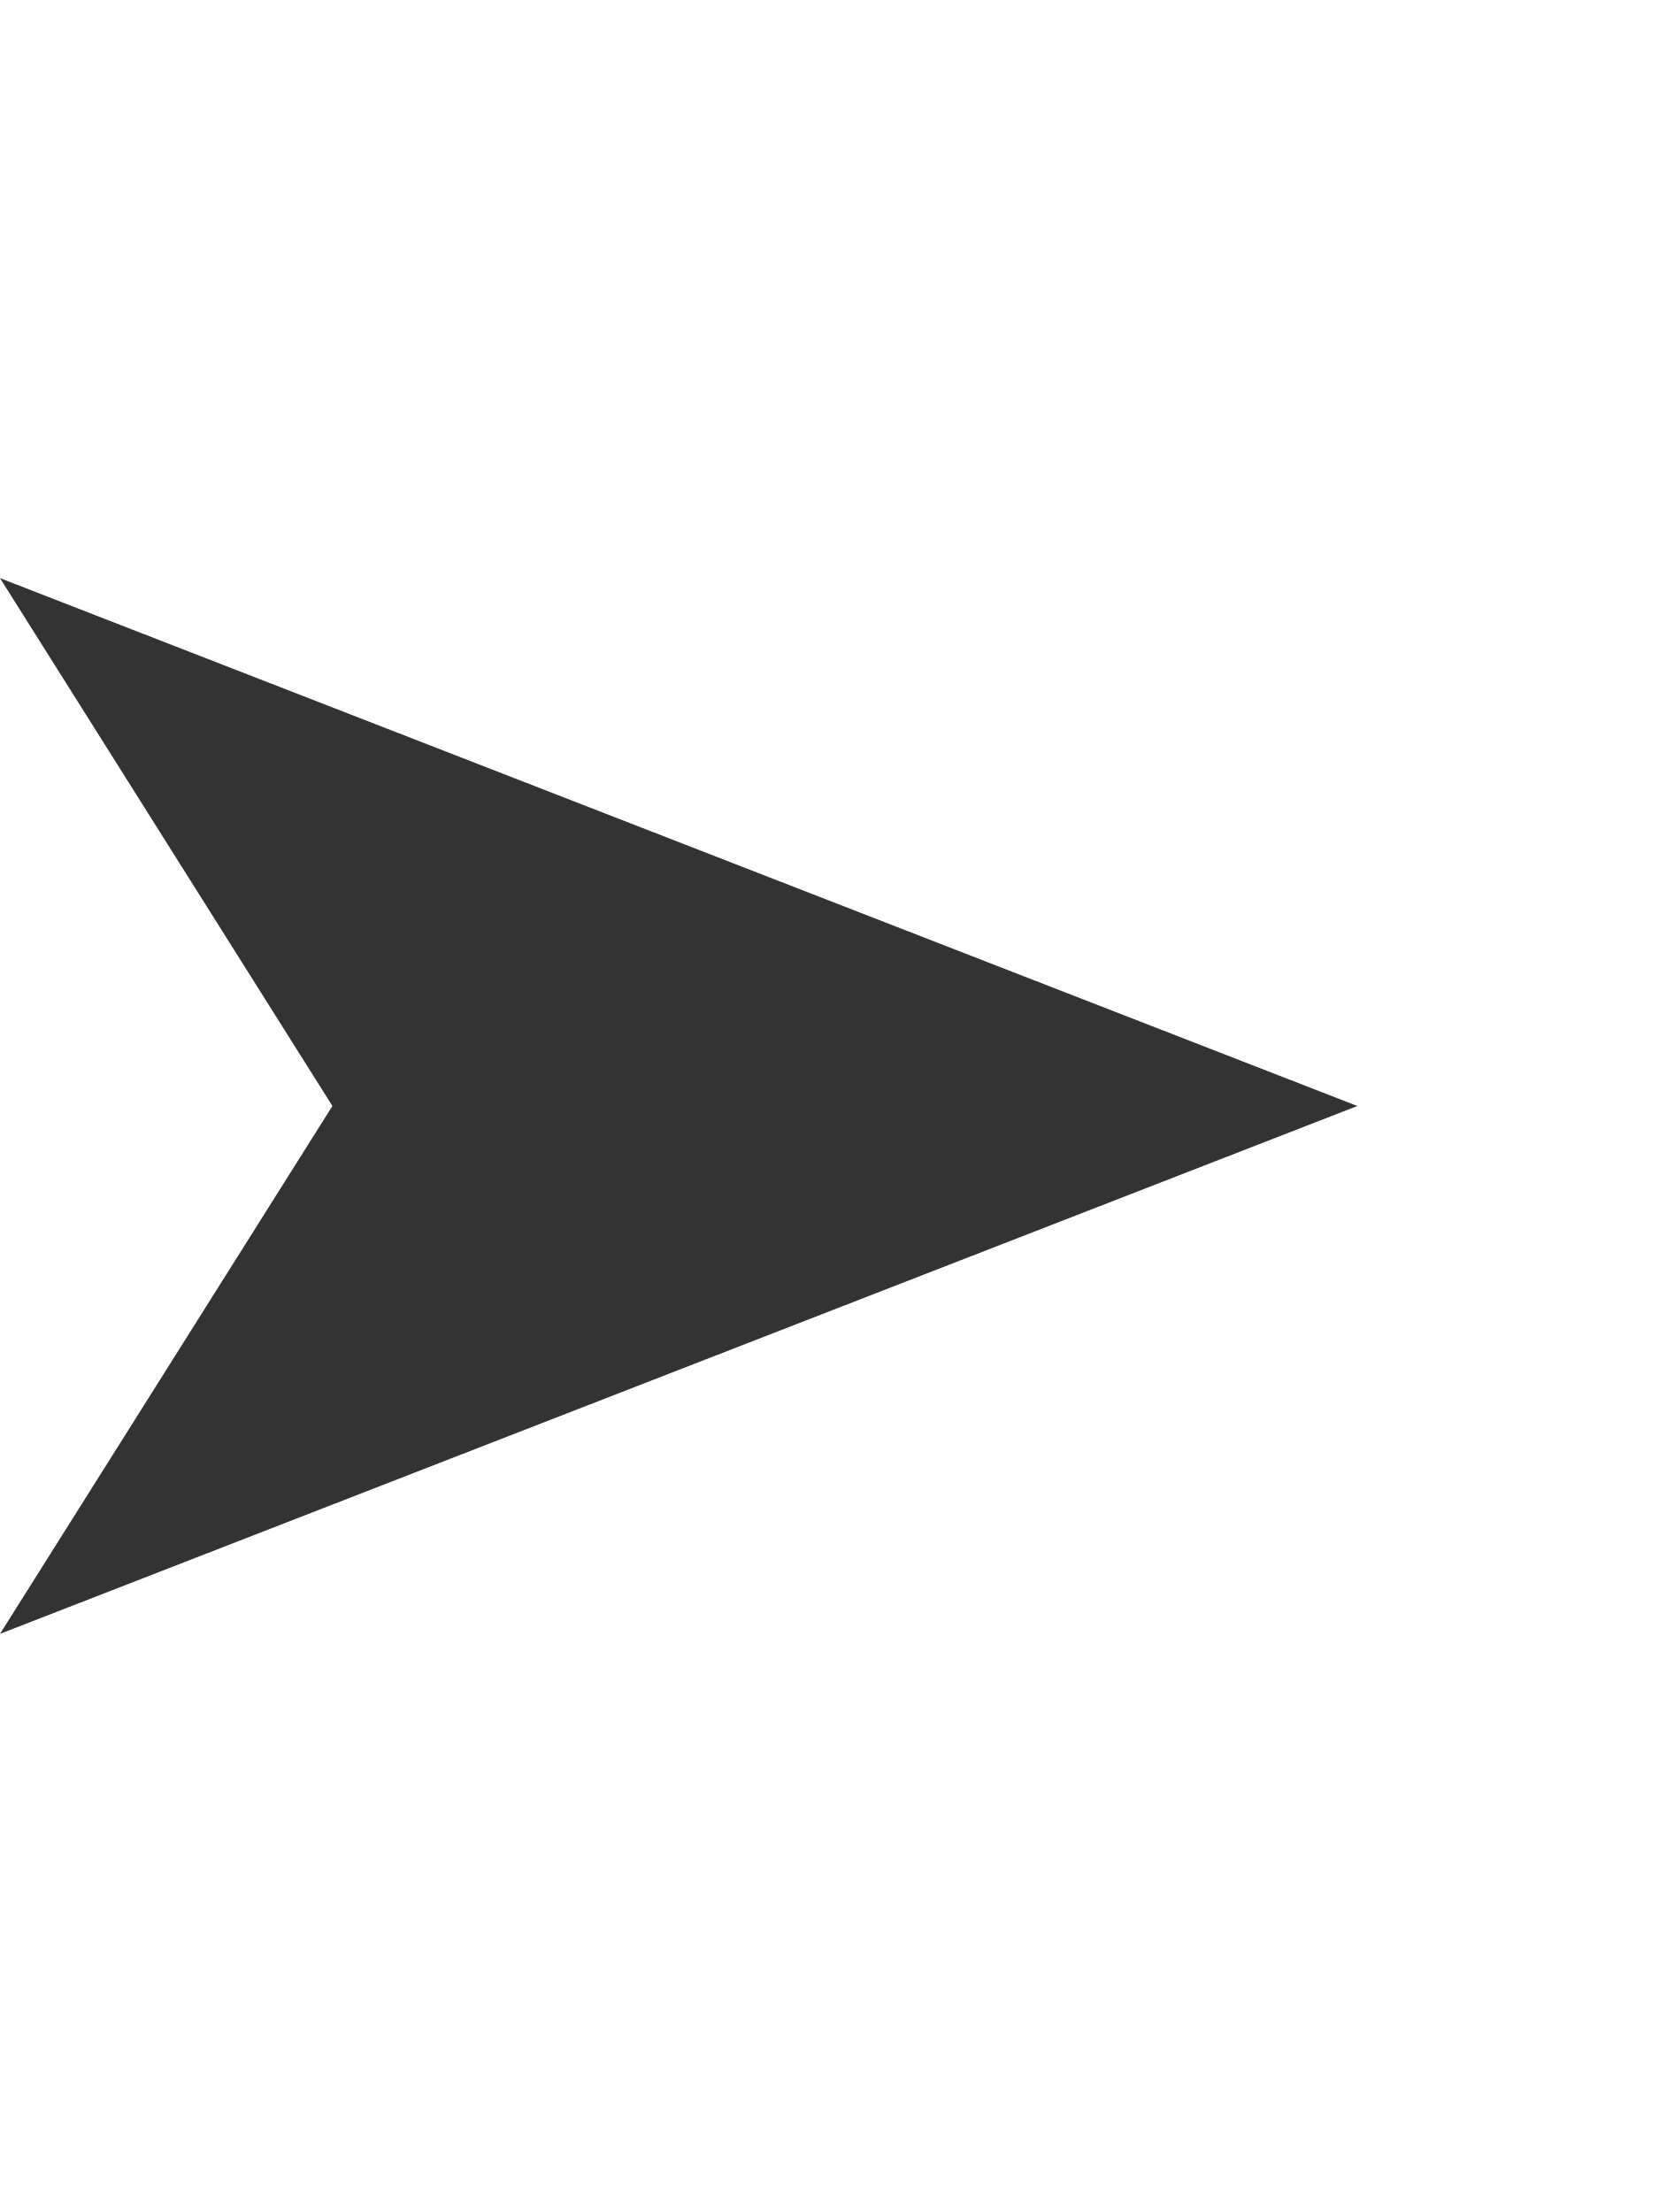
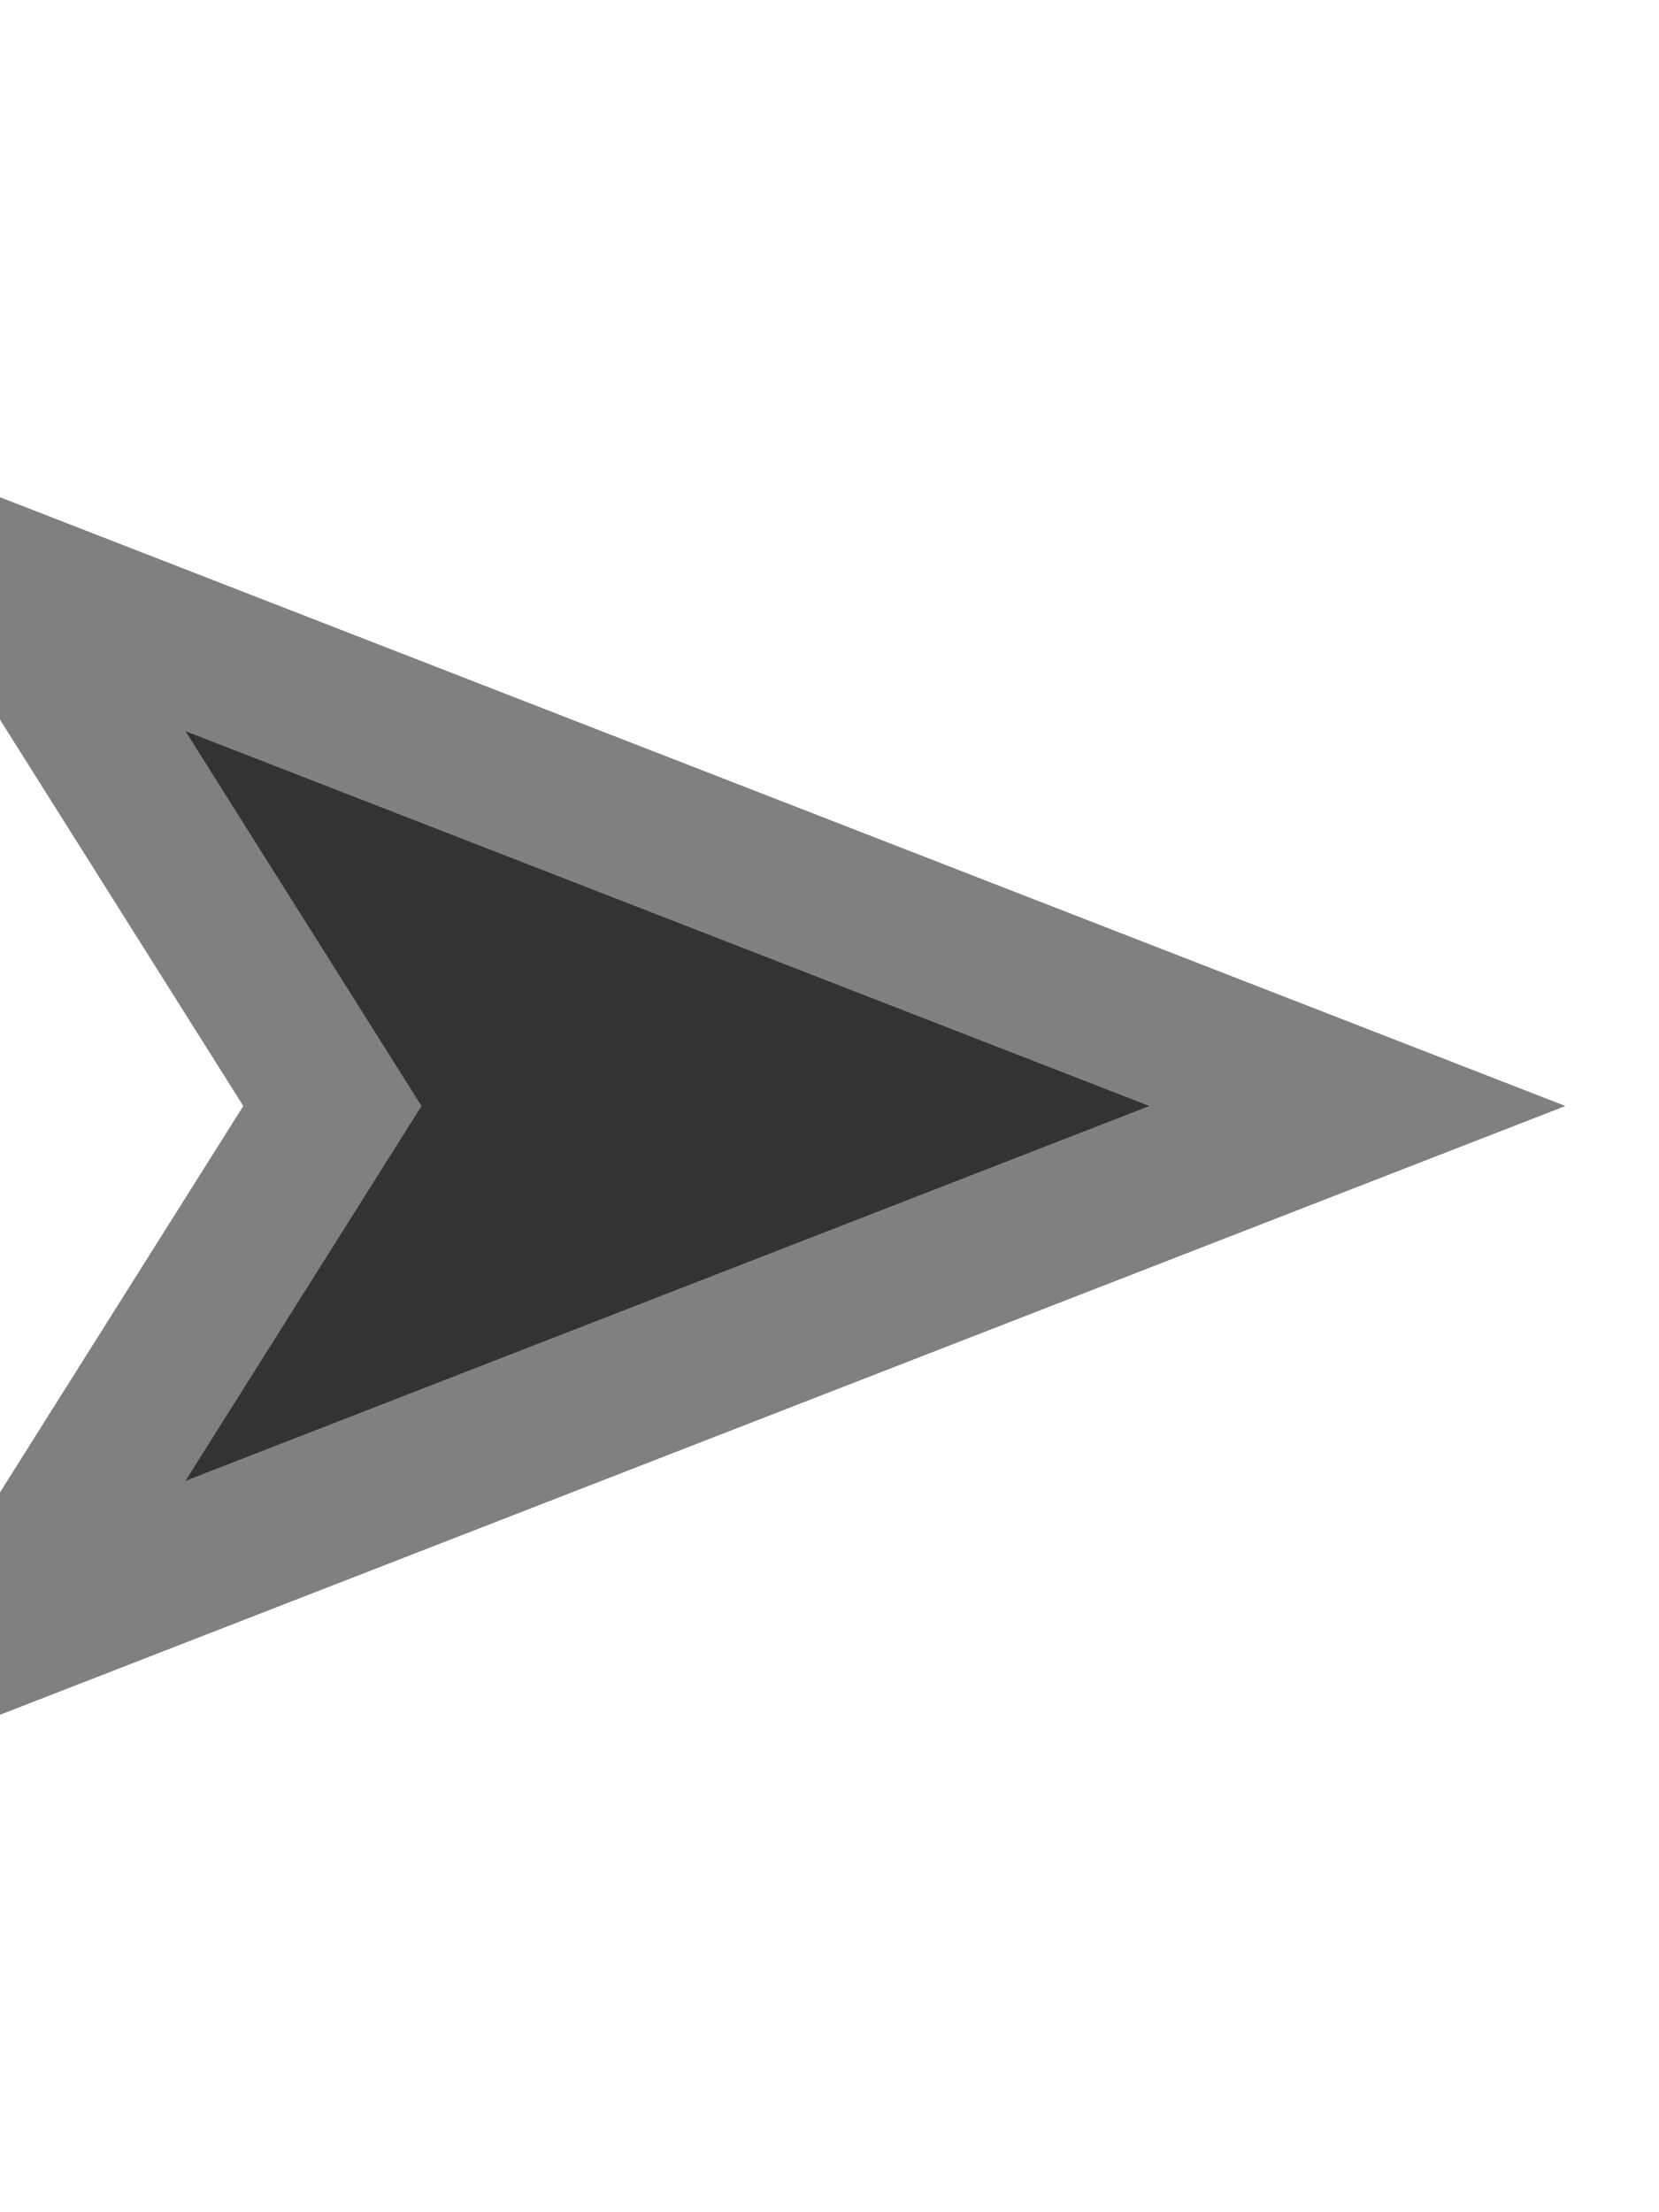
<svg xmlns="http://www.w3.org/2000/svg" width="30" height="40" enable-background="new 0 0 11 11" preserveAspectRatio="xMinYMid" viewBox="0 0 11 11">
-   <path d="M5.5 1L9 10 5.5 7.796 2 10z" fill="#333" transform="rotate(90 5 5)" />
+   <path d="M5.5 1L9 10 5.5 7.796 2 10z" fill="#333" transform="rotate(90 5 5)" stroke="grey" />
</svg>
